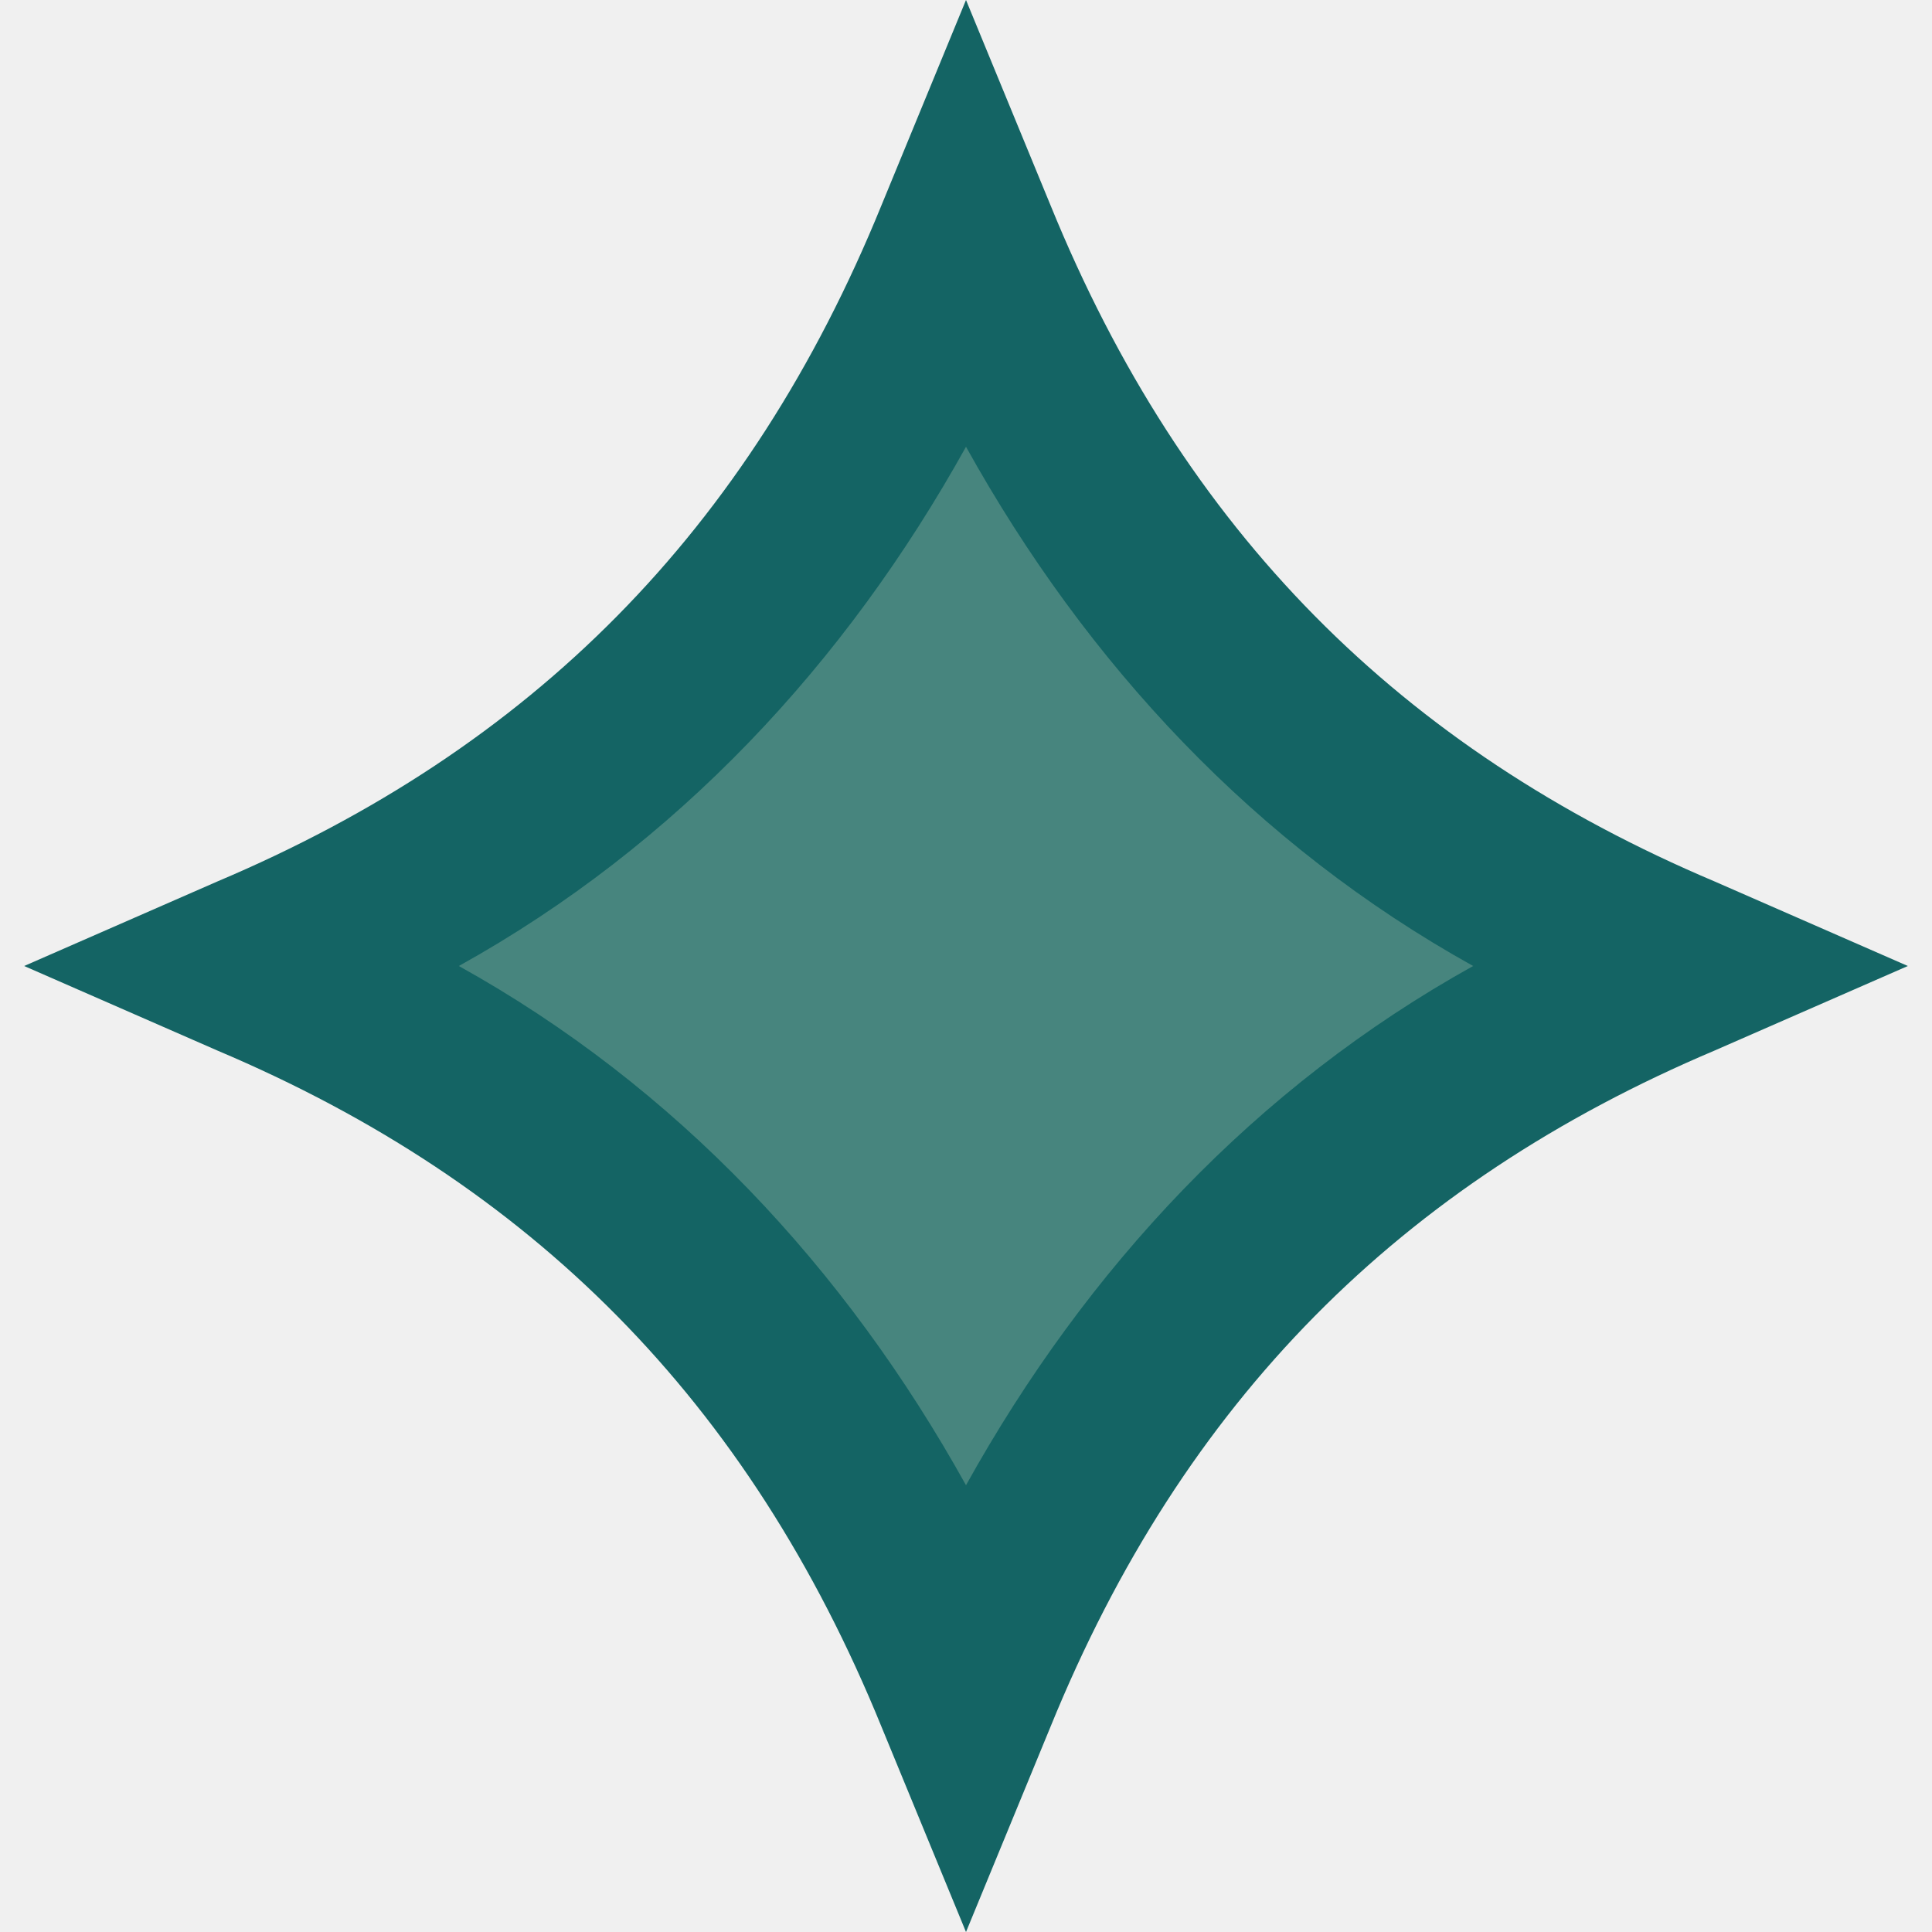
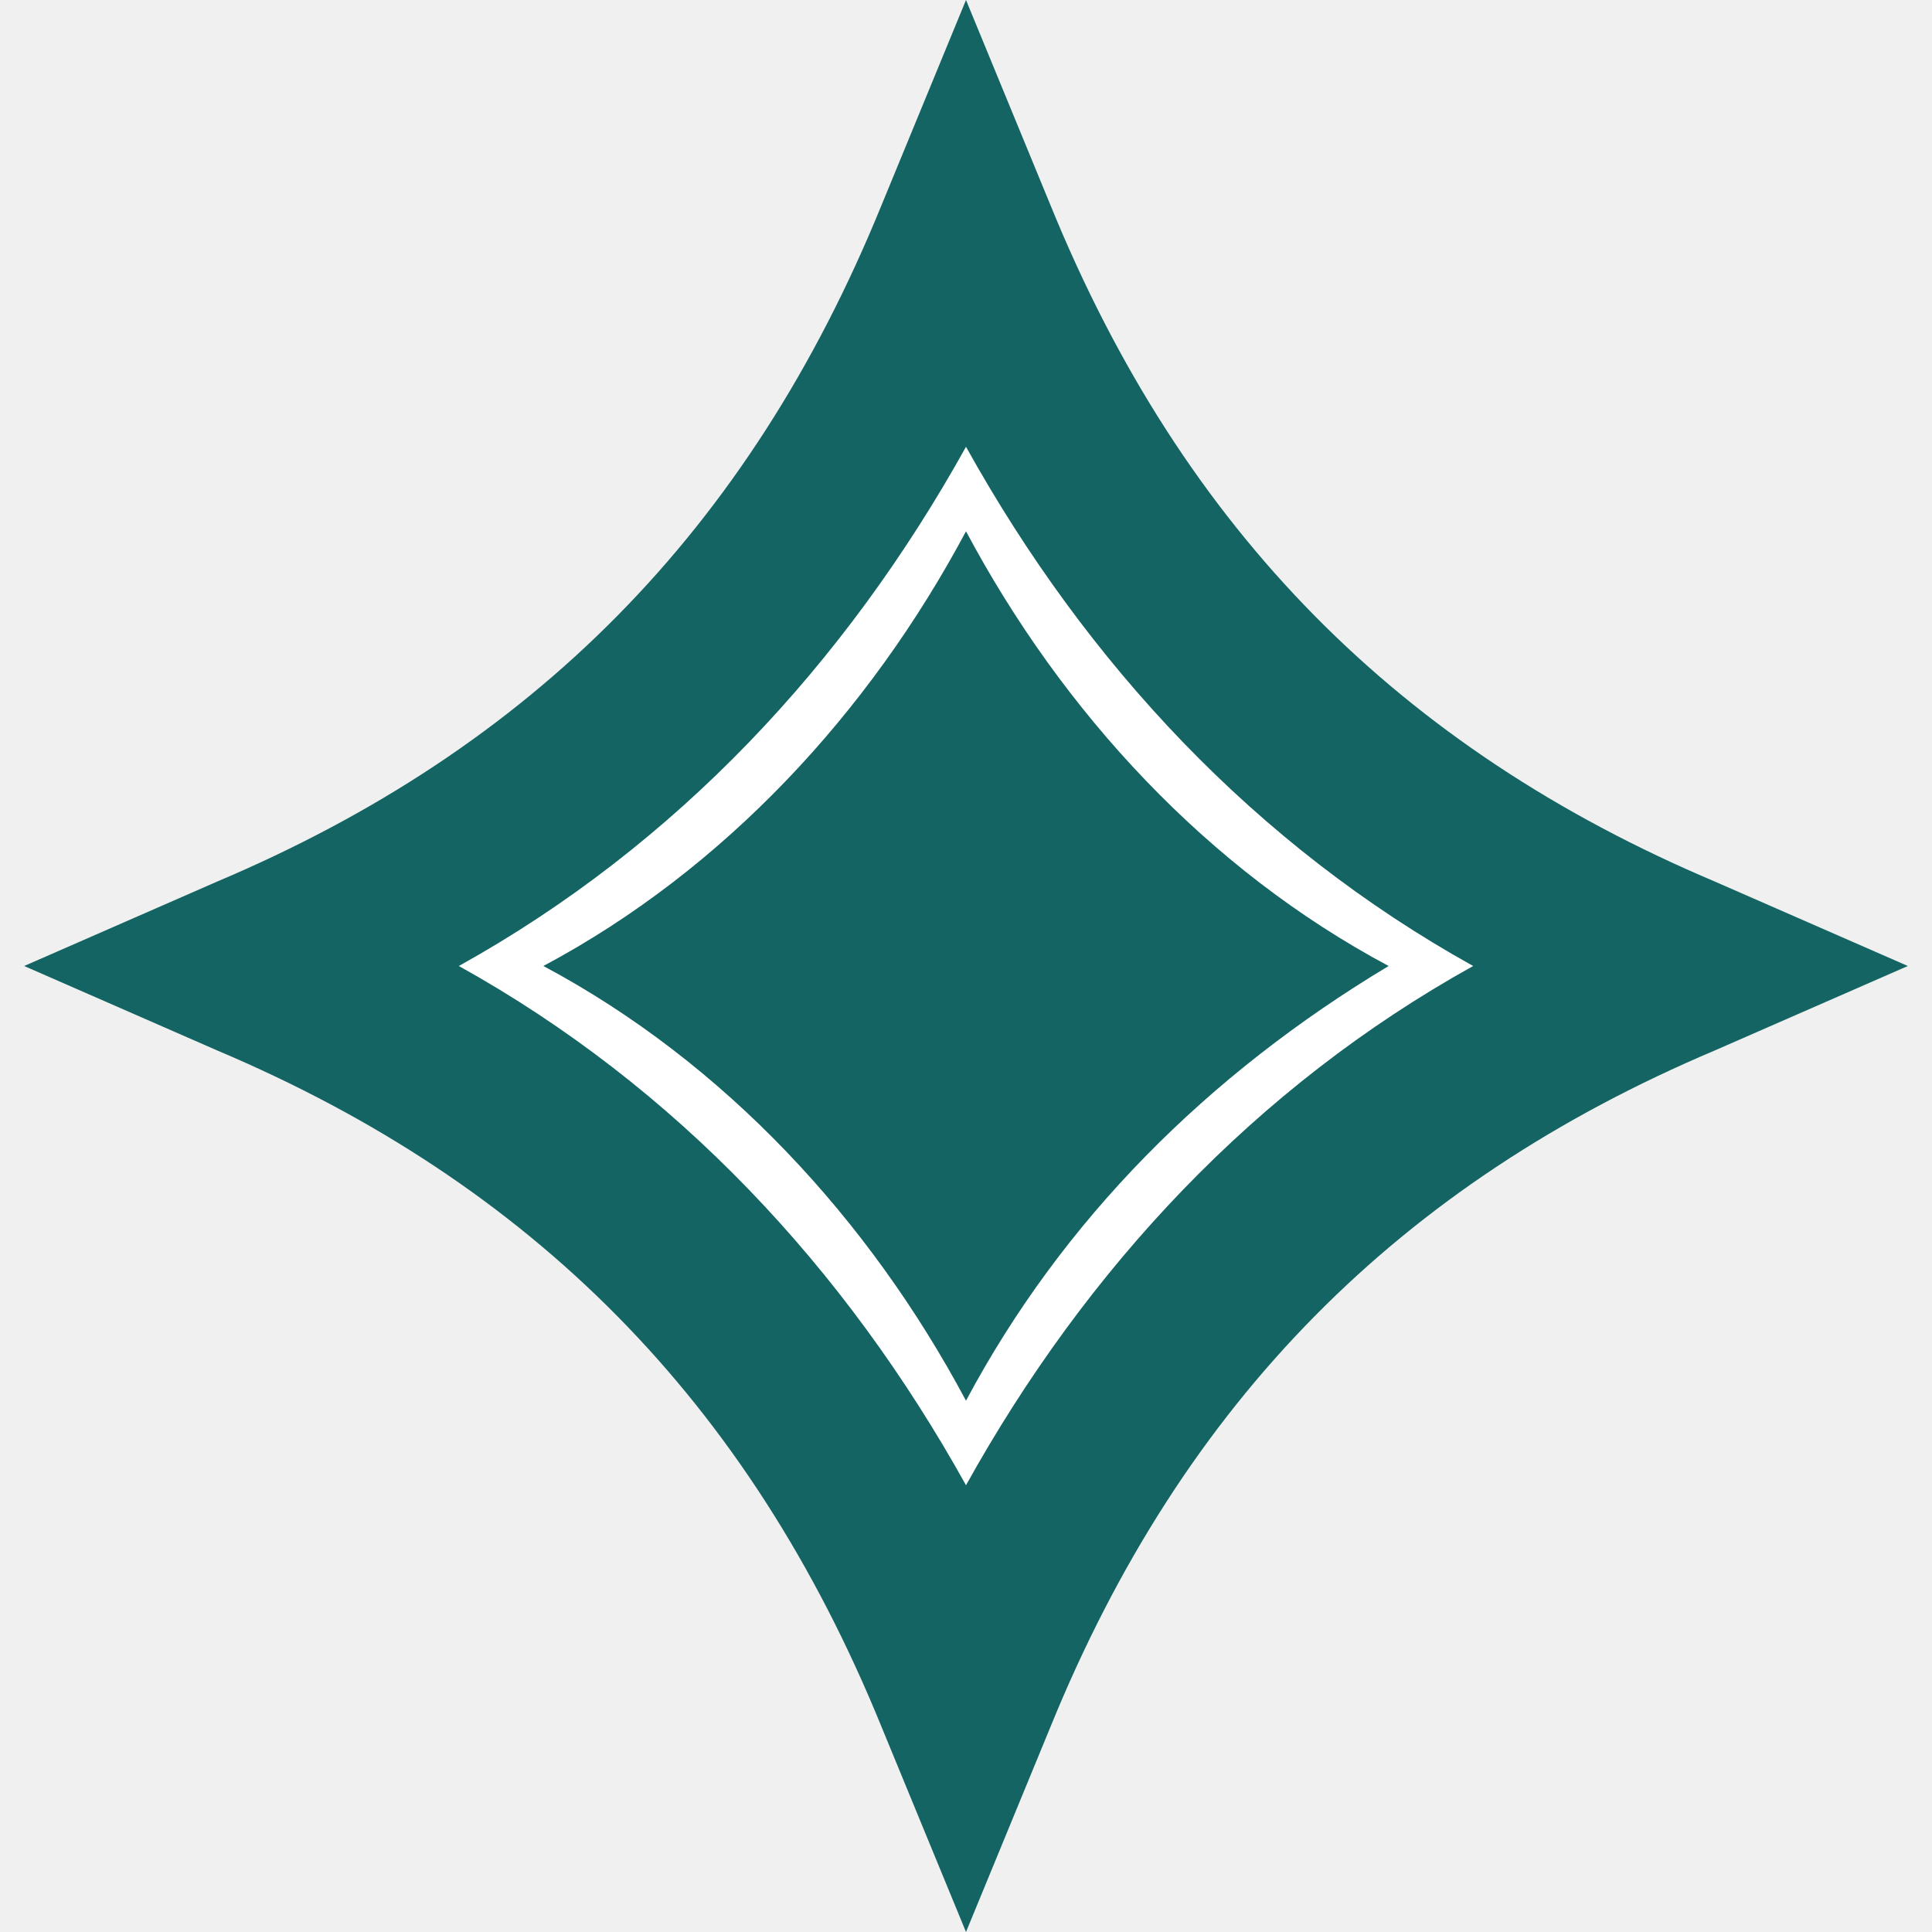
<svg xmlns="http://www.w3.org/2000/svg" version="1.1" id="Layer_1" x="0px" y="0px" width="16px" height="16px" viewBox="0 0 16 16" style="enable-background:new 0 0 16 16;" xml:space="preserve">
  <style type="text/css">
- 	.st0{fill:#47857E;}
+ 	.st0{fill:#FFFFFF;}
	.st1{fill:#146464;}
</style>
  <g>
    <path class="st0" d="M2.1,8c2.8,1.2,4.8,3.2,5.9,6c1.1-2.8,3.1-4.9,5.9-6C11.1,6.8,9.1,4.8,8,2C6.9,4.8,4.9,6.8,2.1,8" />
  </g>
  <path class="st1" d="M8,16l-0.7-1.7c-1.1-2.7-2.9-4.5-5.5-5.6L0.2,8l1.6-0.7c2.6-1.1,4.4-2.9,5.5-5.6L8,0l0.7,1.7  c1.1,2.7,2.9,4.5,5.5,5.6L15.8,8l-1.6,0.7c-2.6,1.1-4.4,2.9-5.5,5.6L8,16z M3.8,8C5.6,9,7,10.5,8,12.3C9,10.5,10.4,9,12.2,8  C10.4,7,9,5.5,8,3.7C7,5.5,5.6,7,3.8,8z" />
+   <path class="st1" d="M8,4.4C7.2,5.9,6,7.2,4.5,8C6,8.8,7.2,10.1,8,11.6c0.8-1.5,2-2.7,3.5-3.6C10,7.2,8.8,5.9,8,4.4z" />
</svg>
